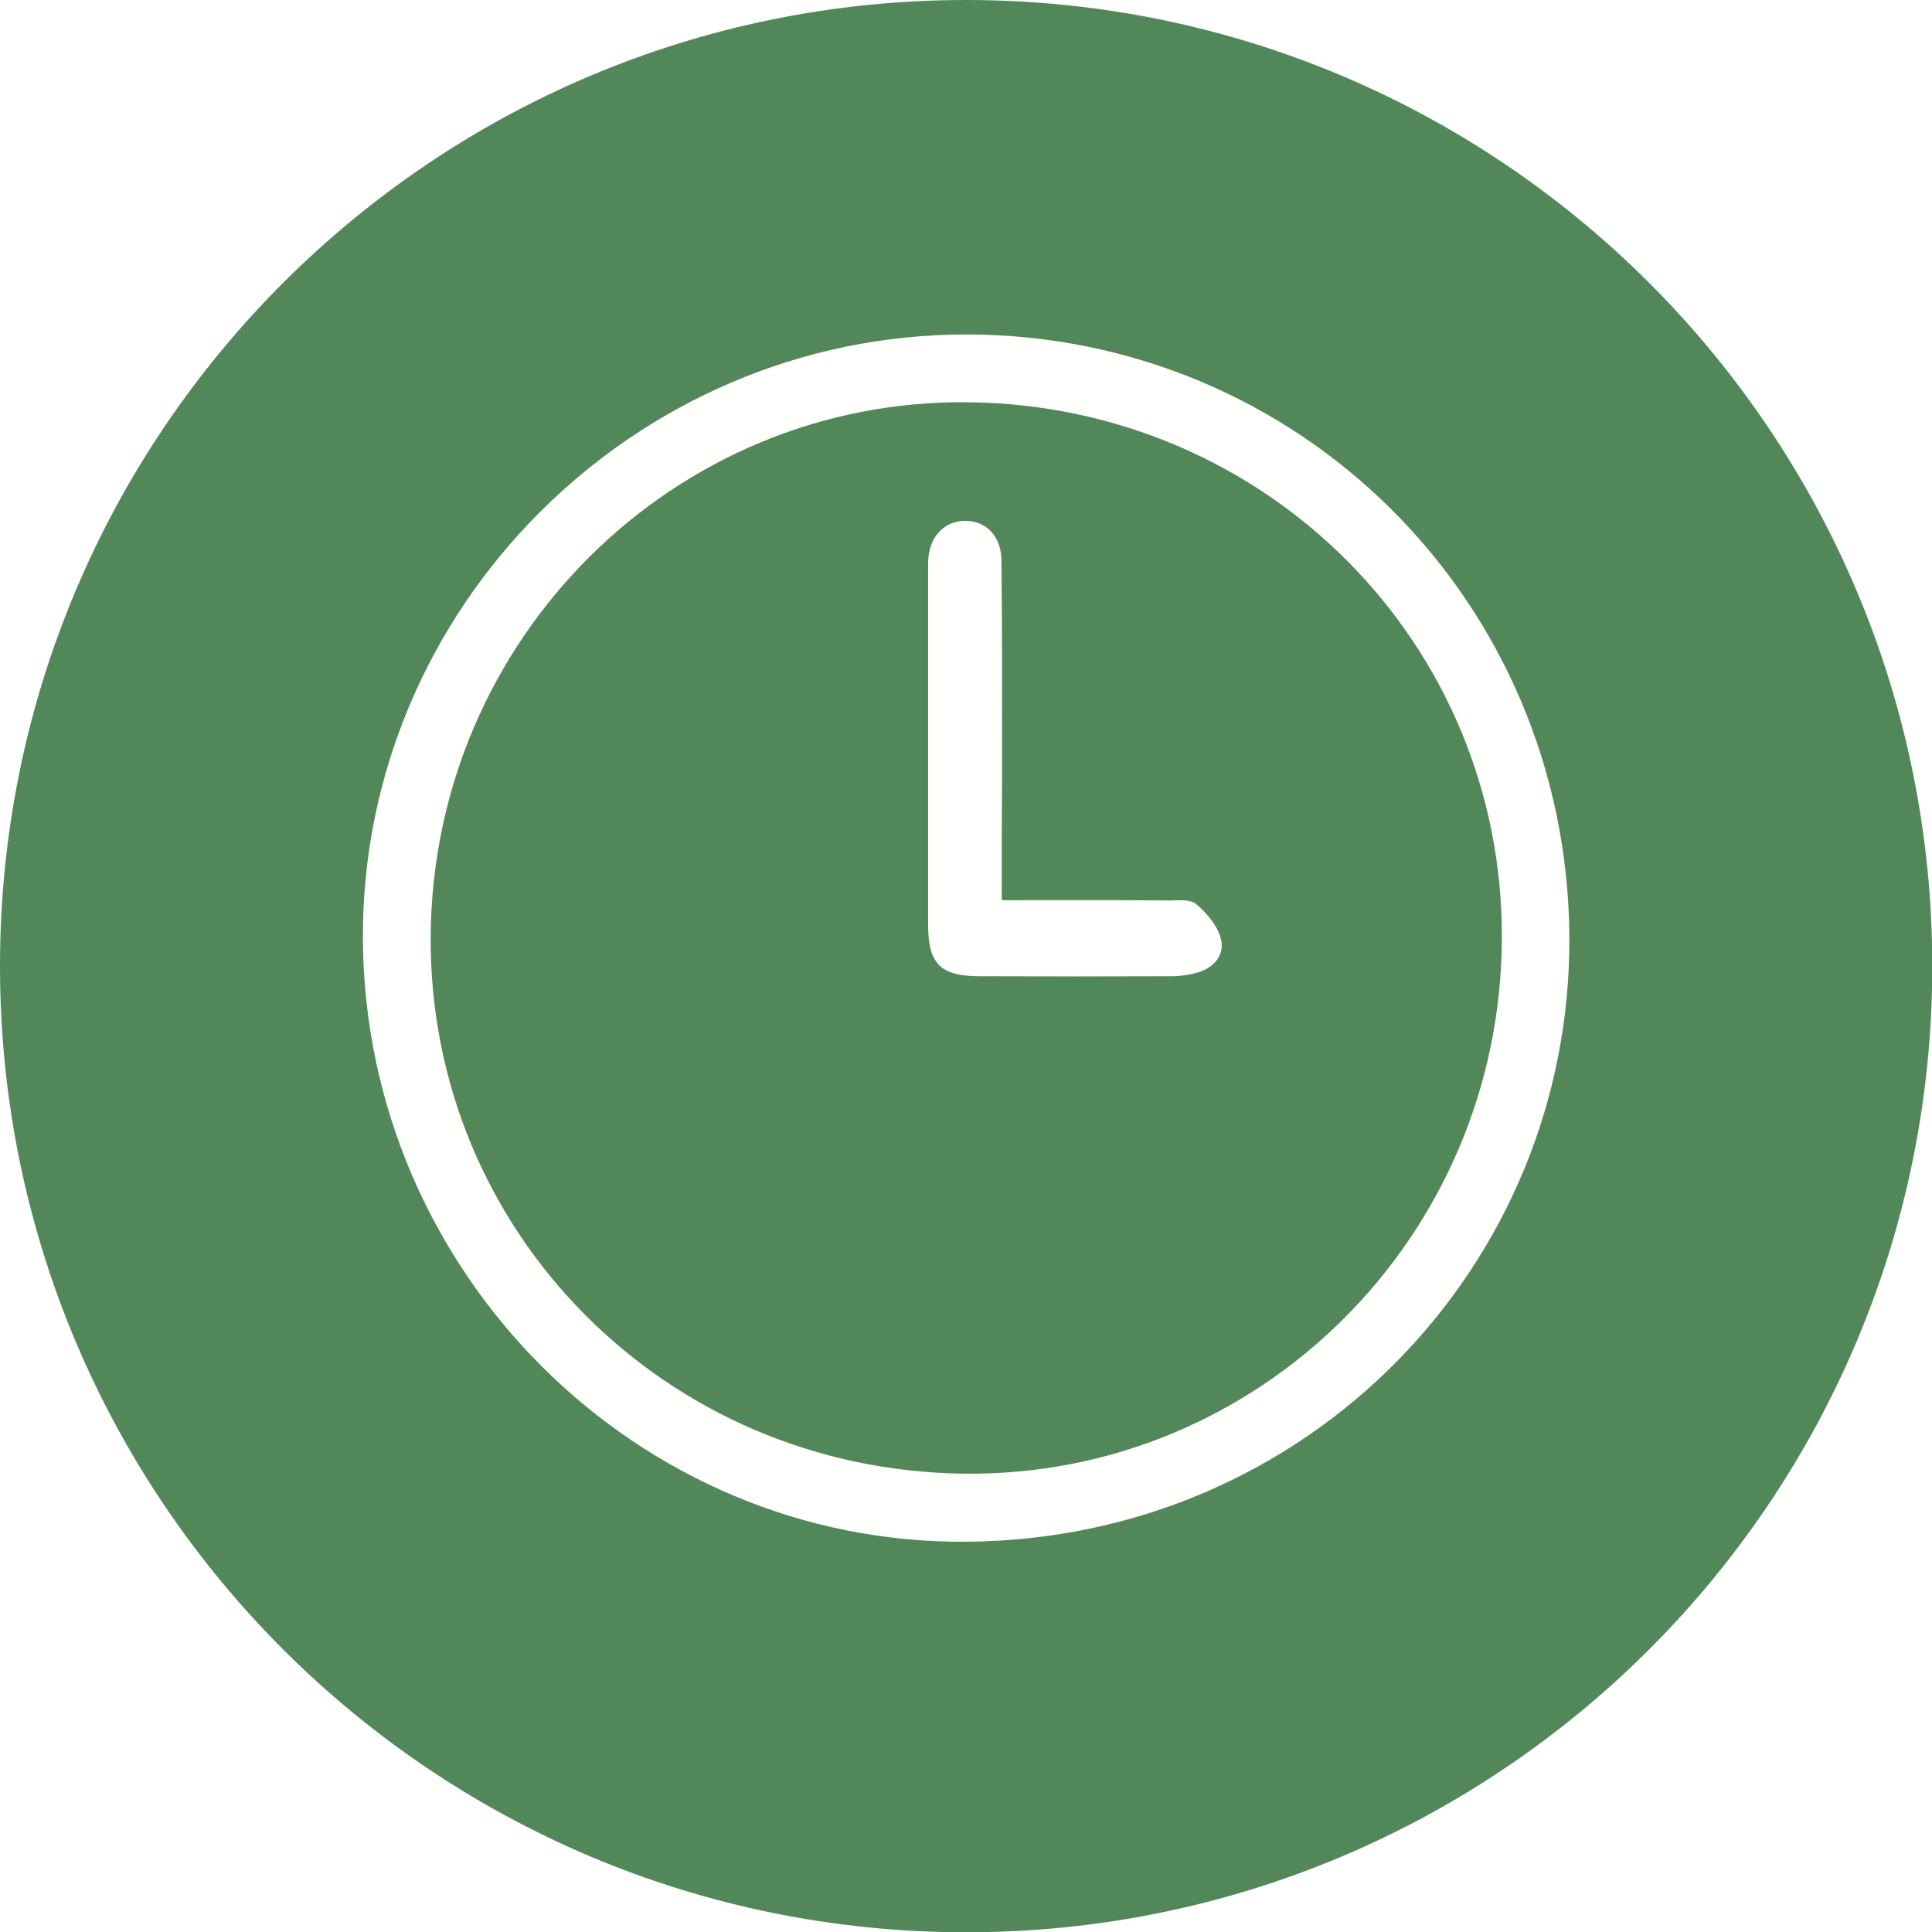
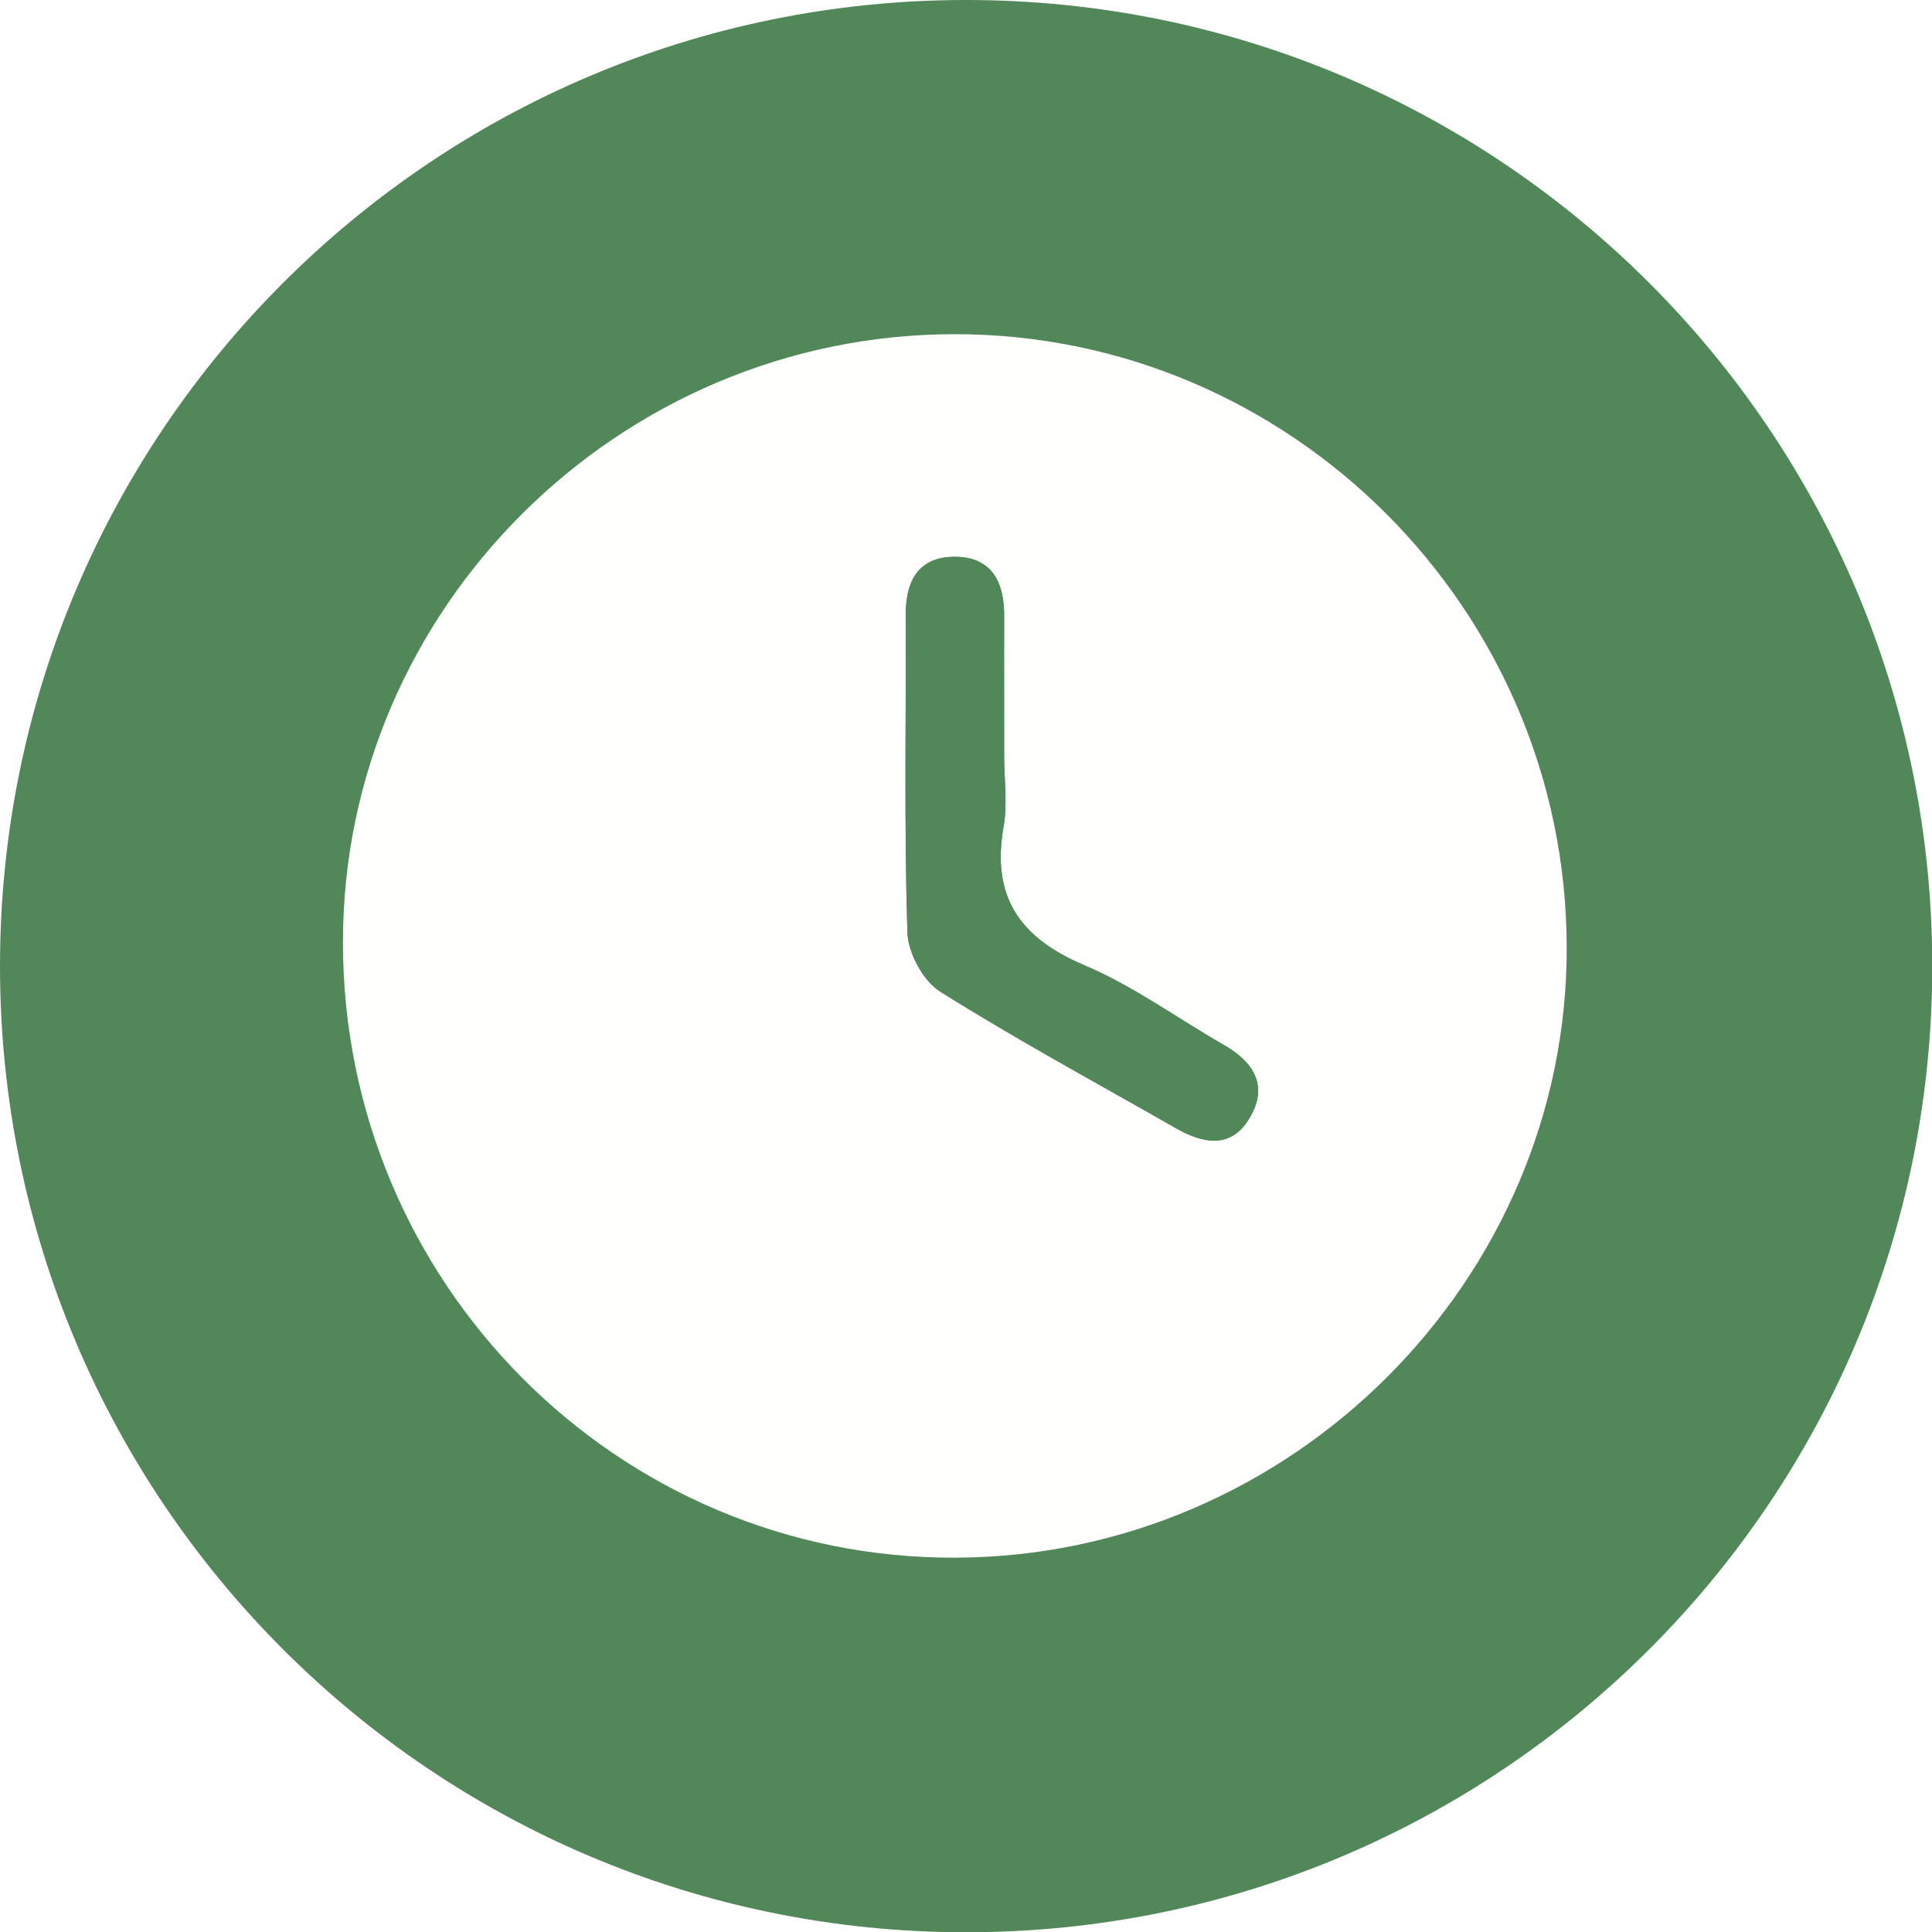
<svg xmlns="http://www.w3.org/2000/svg" version="1.1" id="Layer_1" x="0px" y="0px" viewBox="0 0 72.67 72.67" style="enable-background:new 0 0 72.67 72.67;" xml:space="preserve">
  <style type="text/css">
	.st0{fill:#52875A;}
	.st1{fill:#FFFFFE;}
</style>
  <circle class="st0" cx="36.34" cy="36.34" r="36.34" />
  <g>
-     <path class="st1" d="M36.39,57.99c-12.41,0.12-22.68-10.12-22.74-22.68c-0.06-12.45,10.21-22.73,22.7-22.73   c12.49,0.01,22.59,10,22.68,22.64C59.11,47.63,49.17,57.88,36.39,57.99z M56.49,35.32c0.06-11.1-8.84-20.06-20.06-20.19   c-11.08-0.13-20.17,8.91-20.23,20.11c-0.06,11.1,8.84,20.06,20.06,20.19C47.35,55.56,56.44,46.53,56.49,35.32z" />
-     <path class="st1" d="M37.68,33.86c2.18,0,4.22-0.01,6.27,0.01c0.36,0,0.82-0.06,1.05,0.14c0.4,0.34,0.79,0.81,0.92,1.29   c0.16,0.6-0.24,1.1-0.87,1.28c-0.31,0.09-0.65,0.14-0.97,0.14c-2.41,0.01-4.82,0.01-7.23,0c-1.48,0-1.94-0.47-1.94-1.94   c0-4.43,0-8.86,0-13.29c0-0.12,0-0.24,0-0.36c0.03-0.93,0.59-1.54,1.41-1.54c0.78,0.01,1.34,0.57,1.35,1.5   c0.03,2.74,0.02,5.49,0.02,8.23C37.68,30.78,37.68,32.25,37.68,33.86z" />
+     <path class="st1" d="M12.9,35.45C12.89,22.9,23.27,12.58,35.9,12.57c12.65-0.01,23.01,10.36,23.03,23.06   c0.03,12.52-10.36,22.91-22.97,22.96C23.25,58.65,12.9,48.27,12.9,35.45z M37.77,28.45c0-1.76,0-3.52,0-5.29   c0-1.25-0.45-2.2-1.82-2.22c-1.36-0.02-1.88,0.86-1.88,2.14c0.01,3.99-0.06,7.98,0.06,11.97c0.02,0.78,0.59,1.84,1.23,2.24   c2.89,1.82,5.9,3.45,8.87,5.14c1.06,0.6,2.12,0.79,2.81-0.45c0.67-1.19,0.08-2.06-1.01-2.68c-1.75-1.01-3.41-2.22-5.25-3   c-2.43-1.03-3.5-2.58-3.03-5.22C37.9,30.23,37.77,29.33,37.77,28.45z" />
+     <path class="st0" d="M37.77,28.45c0,0.88,0.13,1.78-0.02,2.64c-0.47,2.64,0.6,4.19,3.03,5.22c1.84,0.78,3.5,2,5.25,3   c1.09,0.63,1.68,1.49,1.01,2.68c-0.69,1.24-1.76,1.05-2.81,0.45c-2.97-1.7-5.98-3.33-8.87-5.14c-0.64-0.41-1.21-1.46-1.23-2.24   c-0.12-3.99-0.05-7.98-0.06-11.97c0-1.29,0.53-2.16,1.88-2.14c1.37,0.02,1.83,0.97,1.82,2.22C37.76,24.92,37.77,26.69,37.77,28.45z   " />
  </g>
</svg>
